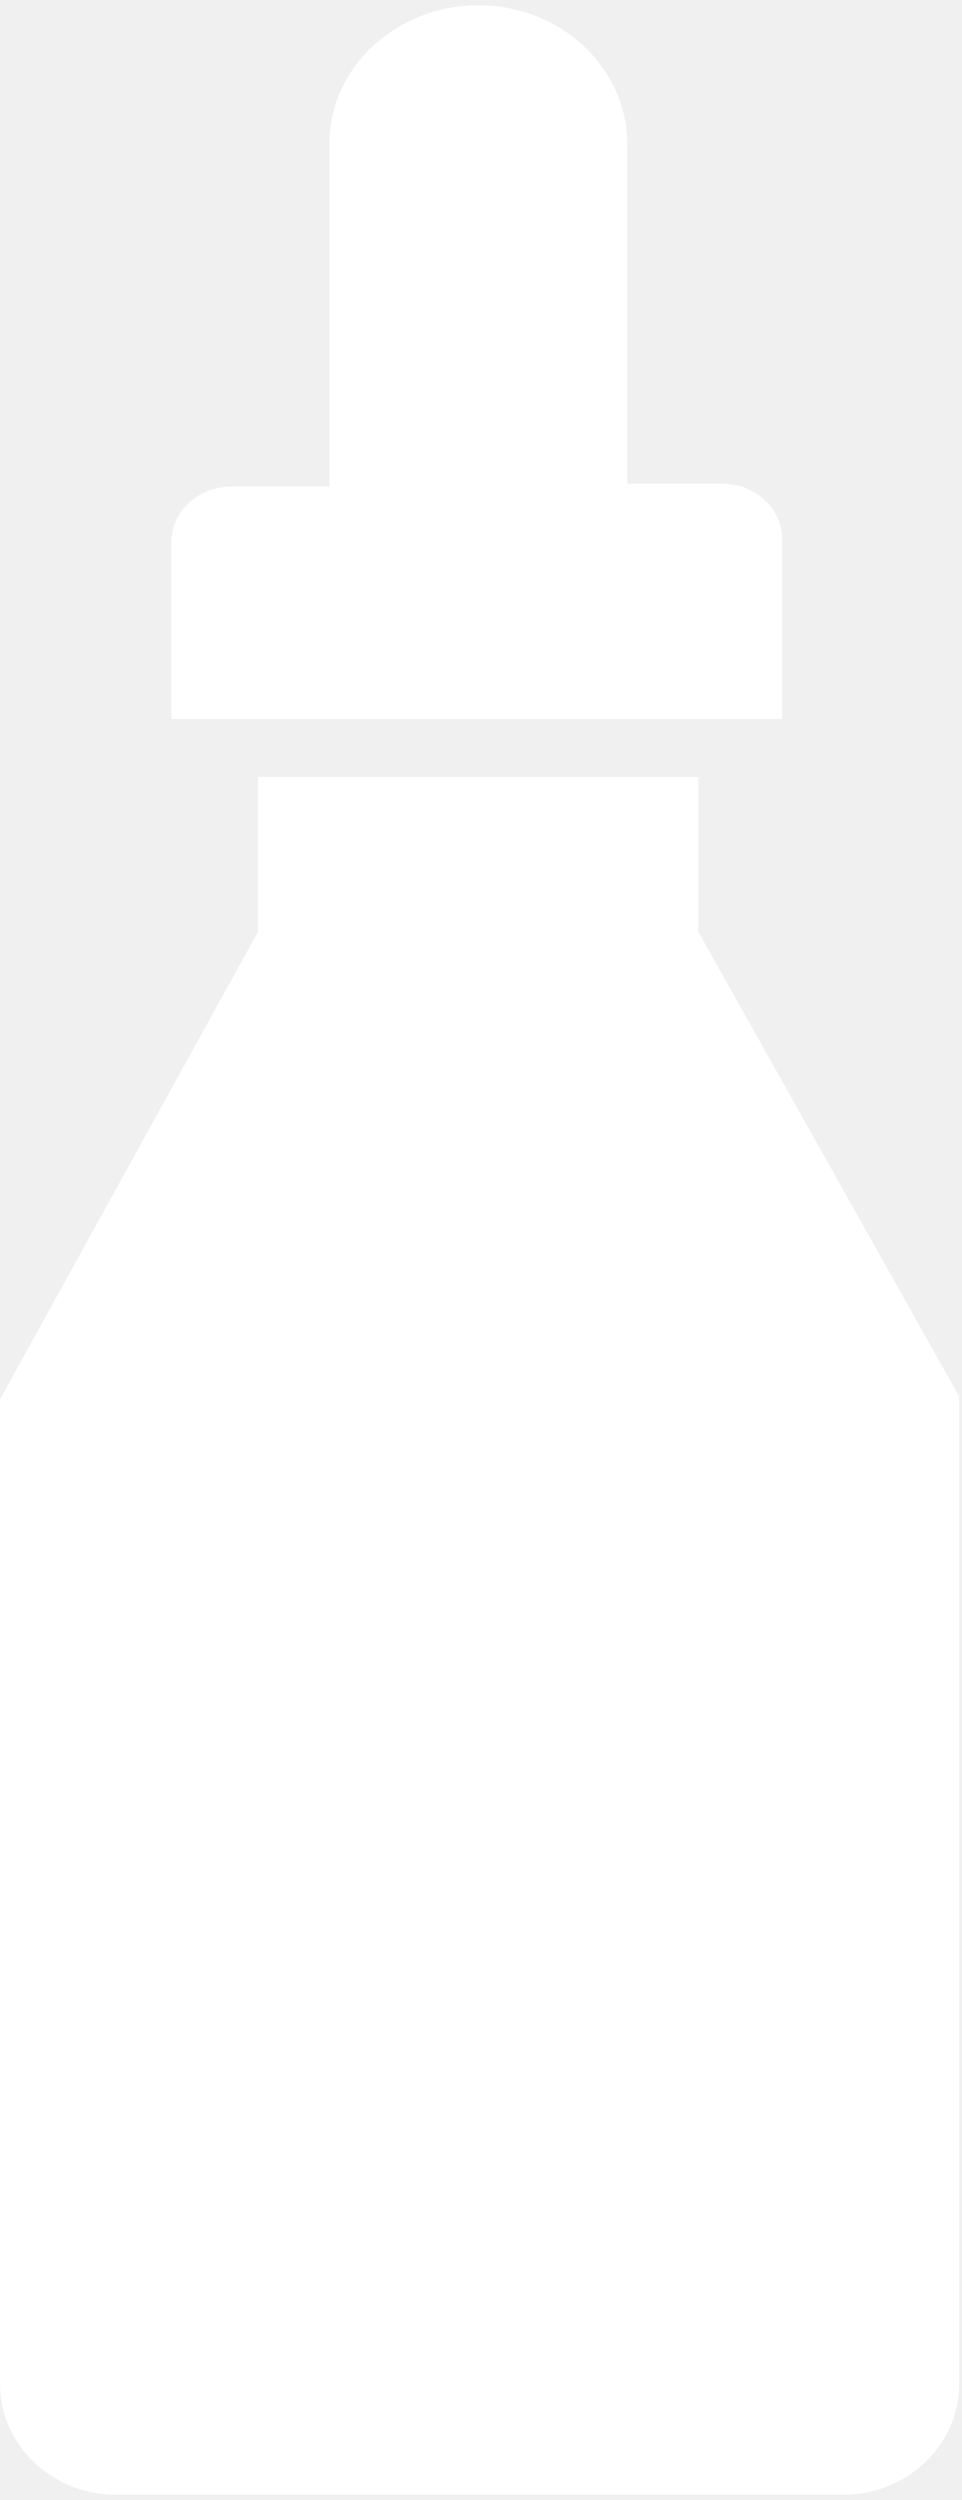
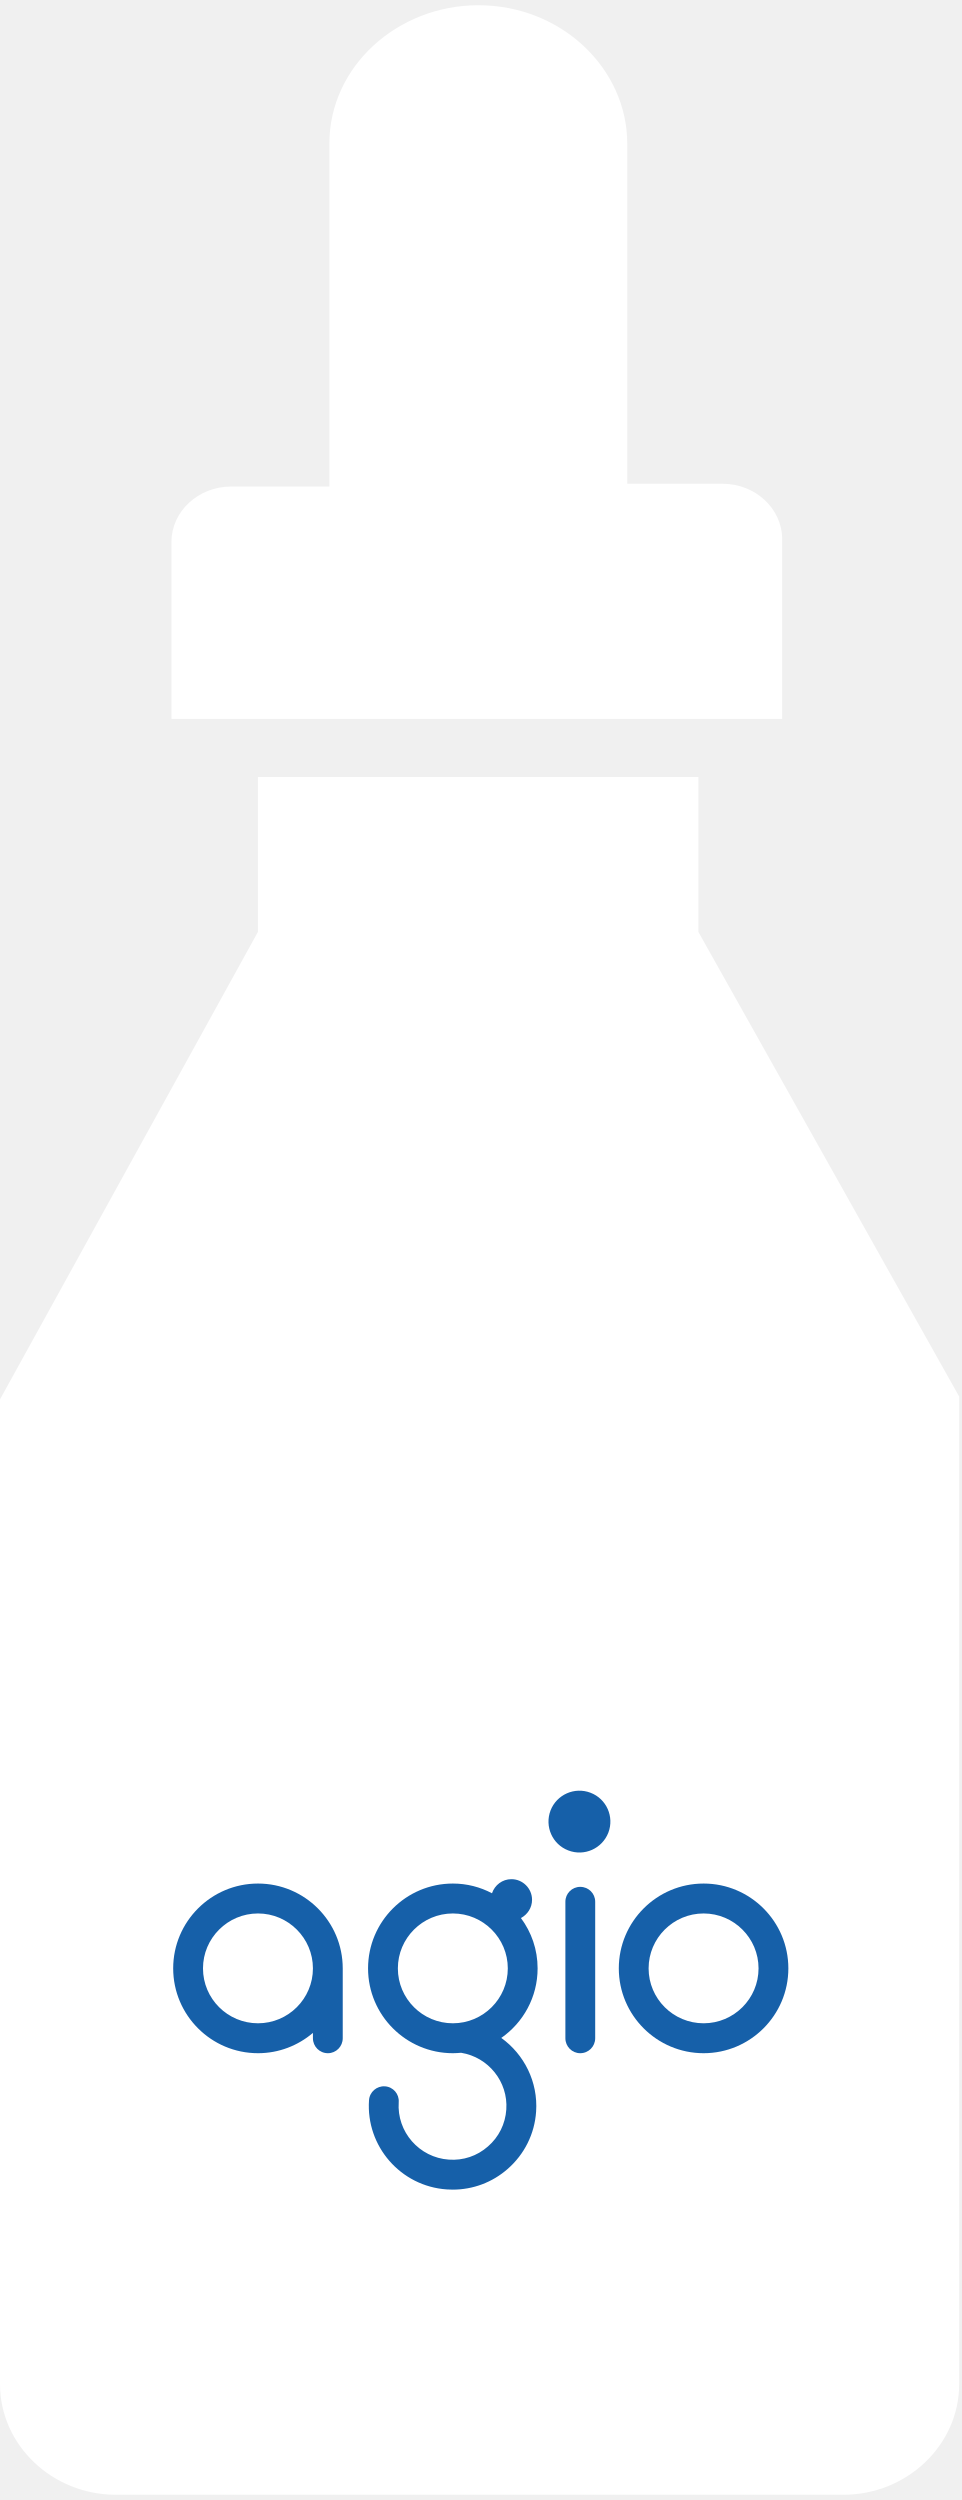
<svg xmlns="http://www.w3.org/2000/svg" version="1.2" baseProfile="tiny-ps" viewBox="0 0 90 234" width="90" height="234">
  <style>
		tspan { white-space:pre }
		.shp0 { fill: #ffffff } 
+ 		.shp1 { fill: #1660a9 } 
	</style>
-   <g id="Home Agio '21">
+   <g id="Animations">
    <g id="Bottle">
      <path id="Union 1" class="shp0" d="M10.85 233.51C4.88 233.51 0 228.85 0 223.15L0 130.98L24.14 87.23L24.14 72.73L65.37 72.73L65.37 87.23L89.78 130.72L89.78 223.15C89.78 228.85 84.9 233.51 78.93 233.51L10.85 233.51ZM16.05 67.29L16.05 50.72C16.05 47.87 18.56 45.54 21.63 45.54L30.83 45.54L30.83 13.44C30.83 6.19 37.24 0.49 44.77 0.49C52.58 0.49 58.71 6.45 58.71 13.44L58.71 45.28L67.64 45.28C70.7 45.28 73.21 47.61 73.21 50.46L73.21 67.29L16.05 67.29Z" />
+       <g id="Group 909">
+         <g id="Group 907">
+           <path id="Ellipse 1" class="shp1" d="M56.94 171.54C56.36 173.03 54.69 173.78 53.19 173.2C51.7 172.63 50.96 170.96 51.53 169.46C52.11 167.97 53.78 167.23 55.27 167.8C56.77 168.37 57.51 170.05 56.94 171.54Z" />
+         </g>
+         <g id="Group 908">
+           <path id="Path 4181" fill-rule="evenodd" class="shp1" d="M73.79 184.24C73.79 188.62 70.23 192.18 65.86 192.18C61.48 192.18 57.92 188.62 57.92 184.24C57.92 179.86 61.48 176.3 65.86 176.3C70.23 176.3 73.79 179.86 73.79 184.24ZM71 184.24C71 181.41 68.69 179.1 65.86 179.1C63.02 179.1 60.71 181.41 60.71 184.24C60.71 187.08 63.02 189.38 65.86 189.38C68.69 189.38 71 187.08 71 184.24Z" />
+           <path id="Path 4182" fill-rule="evenodd" class="shp1" d="M46.92 190.75C49.06 192.29 50.37 194.86 50.18 197.65C50.04 199.73 49.09 201.64 47.51 203.02C46.07 204.28 44.26 204.95 42.37 204.95C42.19 204.95 42.01 204.94 41.82 204.93C37.51 204.64 34.24 200.89 34.54 196.58C34.59 195.81 35.26 195.23 36.03 195.28C36.8 195.33 37.38 196 37.32 196.77C37.13 199.54 39.24 201.95 42.01 202.14C43.36 202.24 44.66 201.8 45.67 200.91C46.69 200.03 47.3 198.8 47.39 197.45C47.57 194.85 45.71 192.55 43.16 192.14C42.9 192.16 42.65 192.18 42.39 192.18C38.01 192.18 34.45 188.62 34.45 184.24C34.45 179.86 38.01 176.3 42.39 176.3C43.71 176.3 44.95 176.63 46.05 177.21C46.31 176.44 47.02 175.89 47.87 175.89C48.93 175.89 49.8 176.76 49.8 177.82C49.8 178.57 49.37 179.2 48.76 179.53C49.74 180.85 50.32 182.47 50.32 184.24C50.32 186.93 48.98 189.31 46.92 190.75ZM47.53 184.24C47.53 181.41 45.22 179.1 42.39 179.1C39.55 179.1 37.24 181.41 37.24 184.24C37.24 187.08 39.55 189.38 42.39 189.38C45.22 189.38 47.53 187.08 47.53 184.24Z" />
+           <path id="Path 4183" class="shp1" d="M54.31 176.61C53.54 176.61 52.92 177.23 52.92 178L52.92 190.78C52.92 191.55 53.54 192.18 54.31 192.18C55.09 192.18 55.71 191.55 55.71 190.78L55.71 178C55.71 177.23 55.09 176.61 54.31 176.61Z" />
+           <path id="Path 4184" fill-rule="evenodd" class="shp1" d="M32.08 184.24C32.08 184.25 32.08 184.26 32.08 184.27C32.08 184.27 32.08 184.27 32.08 184.27L32.08 190.78C32.08 191.55 31.46 192.18 30.69 192.18C29.91 192.18 29.29 191.55 29.29 190.78L29.29 190.28C27.9 191.46 26.11 192.18 24.15 192.18C19.77 192.18 16.21 188.62 16.21 184.24C16.21 179.86 19.77 176.3 24.15 176.3C28.52 176.3 32.08 179.86 32.08 184.24ZM29.29 184.24C29.29 181.41 26.98 179.1 24.15 179.1C21.31 179.1 19 181.41 19 184.24C19 187.08 21.31 189.38 24.15 189.38C26.98 189.38 29.29 187.08 29.29 184.24Z" />
+         </g>
+       </g>
    </g>
  </g>
</svg>
